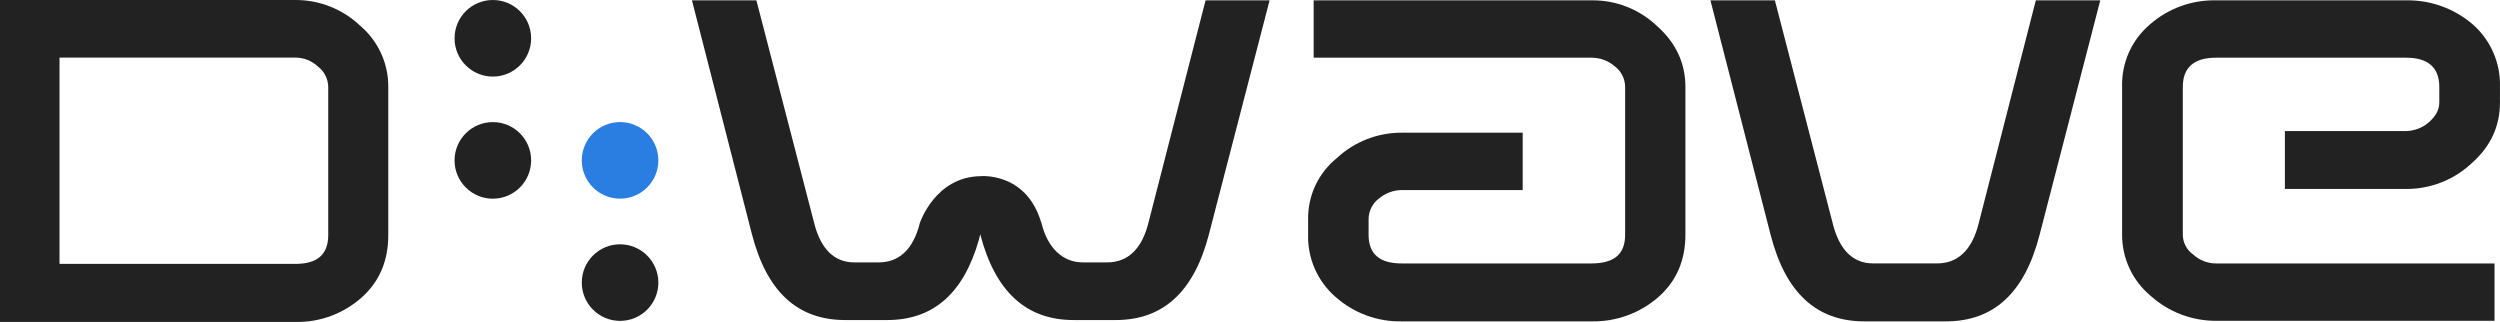
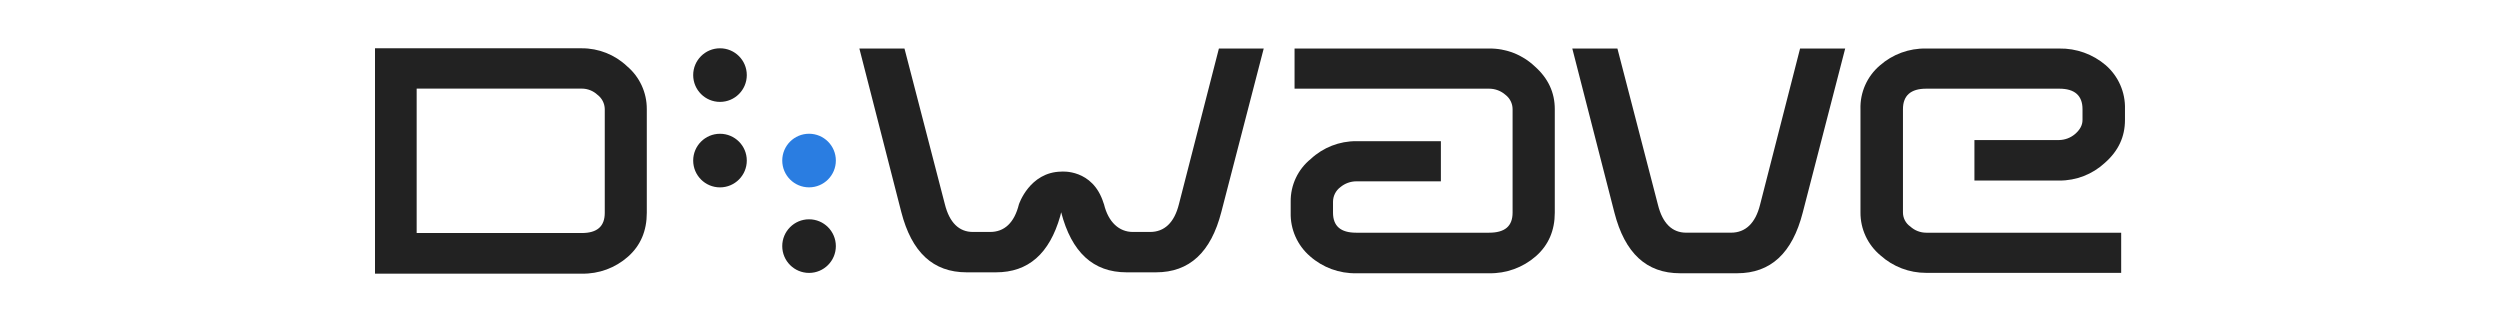
- <svg xmlns="http://www.w3.org/2000/svg" viewBox="0 0 659.44 84.93">
-   <defs>
-     <style>.cls-1{fill:#222;}.cls-2{fill:#2a7de1;}</style>
+ <svg xmlns="http://www.w3.org/2000/svg" viewBox="0 0 659.44 84.93" version="1.1" id="svg18">
+   <defs id="defs4">
+     <style id="style2">.cls-1{fill:#222;}.cls-2{fill:#2a7de1;}</style>
  </defs>
-   <g id="Layer_2" data-name="Layer 2">
+   <g id="Layer_2" data-name="Layer 2" transform="matrix(0.7,0,0,0.7,98.91594,12.73879)">
    <g id="Advantage">
      <g id="DWave">
-         <path id="Dwave_A" data-name="Dwave A" class="cls-1" d="M437.44,78.36a26,26,0,0,1-17.6,6.41H369.78a25.56,25.56,0,0,1-17.45-6.41,21,21,0,0,1-7.28-16.44V57.85a20.38,20.38,0,0,1,7.57-16.15A25,25,0,0,1,369.78,35h31.87V50.13H369.78a9.48,9.48,0,0,0-6,2.19A6.9,6.9,0,0,0,361,57.85v4.07c0,5.1,2.91,7.57,8.72,7.57H419.8c6,0,8.87-2.47,8.87-7.57v-39A6.81,6.81,0,0,0,426,17.55a9.3,9.3,0,0,0-6.11-2.33H346.51V.09h73.33A24.53,24.53,0,0,1,437,6.79c5.1,4.51,7.57,9.89,7.57,16.14v39C444.57,68.62,442.24,74.14,437.44,78.36Z" />
-         <path id="Dwave_V" data-name="Dwave V" class="cls-1" d="M538,61.92c-3.92,15.28-12.07,22.85-24.73,22.85h-21.5c-12.66,0-20.8-7.57-24.73-22.85L451.17.09h17L483.45,59c1.74,7,5.38,10.48,10.62,10.48H511c5.37,0,9.16-3.49,10.91-10.48L537,.09h17Z" />
-         <path id="Dwave_E" data-name="Dwave E" class="cls-1" d="M651.86,43.16a25.08,25.08,0,0,1-17.16,6.68h-32V34.57h32a9.47,9.47,0,0,0,5.82-2.18c1.89-1.6,2.91-3.35,2.91-5.38V22.93c0-5.08-2.91-7.71-8.73-7.71H584.5c-5.82,0-8.73,2.63-8.73,7.71V61.78a6.44,6.44,0,0,0,2.77,5.38,8.89,8.89,0,0,0,6,2.33H658V84.62H584.5a25.6,25.6,0,0,1-17.17-6.55,20.88,20.88,0,0,1-7.57-16.29V22.93a20.78,20.78,0,0,1,7.29-16.44A25.57,25.57,0,0,1,584.5.09h50.2a26.24,26.24,0,0,1,17.46,6.26,21.1,21.1,0,0,1,7.27,16.58V27C659.43,33.3,657,38.64,651.86,43.16Z" />
-         <path id="Dot_2" data-name="Dot 2" class="cls-1" d="M140.1,42.3A10.1,10.1,0,1,1,130,32.21h0a10.09,10.09,0,0,1,10.1,10.08Z" />
-         <path id="Dot_1" data-name="Dot 1" class="cls-1" d="M140.1,10.09A10.1,10.1,0,1,1,130,0h0a10.09,10.09,0,0,1,10.1,10.08Z" />
-         <path id="Dot_4" data-name="Dot 4" class="cls-1" d="M173.66,74.53a10.1,10.1,0,1,1-10.11-10.09h0A10.11,10.11,0,0,1,173.66,74.53Z" />
-         <path id="Dot_3_Blue" data-name="Dot 3 Blue" class="cls-2" d="M173.66,42.3a10.1,10.1,0,1,1-10.1-10.1,10.1,10.1,0,0,1,10.1,10.1Z" />
-         <path id="Dwave_W" data-name="Dwave W" class="cls-1" d="M318,.09,302.93,58.77c-1.75,7-5.51,10.44-10.87,10.44H285.6c-5.22,0-9.28-3.72-10.9-10.45l-.17-.44c-4.06-13-15.89-11.85-15.89-11.85-12,.16-16,12.34-16,12.34-1.74,7-5.51,10.4-10.86,10.4h-6.46c-5.21,0-8.84-3.48-10.58-10.44L199.52.09h-17l15.79,61.58c3.92,15.22,12,22.75,24.63,22.75H234c12.17,0,20.15-7,24.21-21.18l.35-1.45c3.93,15.09,12.08,22.63,24.64,22.63h11.09c12.6,0,20.72-7.53,24.63-22.75L334.89.09Z" />
-         <path id="Dwave_D" data-name="Dwave D" class="cls-1" d="M95.36,78.5a25.45,25.45,0,0,1-17.43,6.42H0V0H77.93a24.64,24.64,0,0,1,17,6.72,21,21,0,0,1,7.49,16.19V62C102.42,68.74,100.11,74.3,95.36,78.5ZM86.58,22.92a6.87,6.87,0,0,0-2.74-5.39,8.7,8.7,0,0,0-5.91-2.34H15.7V69.61H77.93c5.76,0,8.65-2.48,8.65-7.59Z" />
+         <path id="Dwave_A" data-name="Dwave A" class="cls-1" d="m 437.44,78.36 a 26,26 0 0 1 -17.6,6.41 H 369.78 A 25.56,25.56 0 0 1 352.33,78.36 21,21 0 0 1 345.05,61.92 V 57.85 A 20.38,20.38 0 0 1 352.62,41.7 25,25 0 0 1 369.78,35 h 31.87 v 15.13 h -31.87 a 9.48,9.48 0 0 0 -6,2.19 6.9,6.9 0 0 0 -2.78,5.53 v 4.07 c 0,5.1 2.91,7.57 8.72,7.57 h 50.08 c 6,0 8.87,-2.47 8.87,-7.57 v -39 A 6.81,6.81 0 0 0 426,17.55 9.3,9.3 0 0 0 419.89,15.22 H 346.51 V 0.09 h 73.33 A 24.53,24.53 0 0 1 437,6.79 c 5.1,4.51 7.57,9.89 7.57,16.14 v 39 c 0,6.69 -2.33,12.21 -7.13,16.43 z" style="fill:#222222" />
+         <path id="Dwave_V" data-name="Dwave V" class="cls-1" d="m 538,61.92 c -3.92,15.28 -12.07,22.85 -24.73,22.85 h -21.5 c -12.66,0 -20.8,-7.57 -24.73,-22.85 L 451.17,0.09 h 17 L 483.45,59 c 1.74,7 5.38,10.48 10.62,10.48 H 511 c 5.37,0 9.16,-3.49 10.91,-10.48 L 537,0.09 h 17 z" style="fill:#222222" />
+         <path id="Dwave_E" data-name="Dwave E" class="cls-1" d="m 651.86,43.16 a 25.08,25.08 0 0 1 -17.16,6.68 h -32 V 34.57 h 32 a 9.47,9.47 0 0 0 5.82,-2.18 c 1.89,-1.6 2.91,-3.35 2.91,-5.38 v -4.08 c 0,-5.08 -2.91,-7.71 -8.73,-7.71 h -50.2 c -5.82,0 -8.73,2.63 -8.73,7.71 v 38.85 a 6.44,6.44 0 0 0 2.77,5.38 8.89,8.89 0 0 0 6,2.33 H 658 V 84.62 H 584.5 A 25.6,25.6 0 0 1 567.33,78.07 20.88,20.88 0 0 1 559.76,61.78 V 22.93 a 20.78,20.78 0 0 1 7.29,-16.44 25.57,25.57 0 0 1 17.45,-6.4 h 50.2 a 26.24,26.24 0 0 1 17.46,6.26 21.1,21.1 0 0 1 7.27,16.58 V 27 c 0,6.3 -2.43,11.64 -7.57,16.16 z" style="fill:#222222" />
+         <path id="Dot_2" data-name="Dot 2" class="cls-1" d="M 140.1,42.3 A 10.1,10.1 0 1 1 130,32.21 v 0 a 10.09,10.09 0 0 1 10.1,10.08 z" style="fill:#222222" />
+         <path id="Dot_1" data-name="Dot 1" class="cls-1" d="M 140.1,10.09 A 10.1,10.1 0 1 1 130,0 v 0 a 10.09,10.09 0 0 1 10.1,10.08 z" style="fill:#222222" />
+         <path id="Dot_4" data-name="Dot 4" class="cls-1" d="M 173.66,74.53 A 10.1,10.1 0 1 1 163.55,64.44 v 0 a 10.11,10.11 0 0 1 10.11,10.09 z" style="fill:#222222" />
+         <path id="Dot_3_Blue" data-name="Dot 3 Blue" class="cls-2" d="m 173.66,42.3 a 10.1,10.1 0 1 1 -10.1,-10.1 10.1,10.1 0 0 1 10.1,10.1 z" style="fill:#2a7de1" />
+         <path id="Dwave_W" data-name="Dwave W" class="cls-1" d="m 318,0.09 -15.07,58.68 c -1.75,7 -5.51,10.44 -10.87,10.44 h -6.46 c -5.22,0 -9.28,-3.72 -10.9,-10.45 l -0.17,-0.44 c -4.06,-13 -15.89,-11.85 -15.89,-11.85 -12,0.16 -16,12.34 -16,12.34 -1.74,7 -5.51,10.4 -10.86,10.4 h -6.46 c -5.21,0 -8.84,-3.48 -10.58,-10.44 L 199.52,0.09 h -17 l 15.79,61.58 c 3.92,15.22 12,22.75 24.63,22.75 H 234 c 12.17,0 20.15,-7 24.21,-21.18 l 0.35,-1.45 c 3.93,15.09 12.08,22.63 24.64,22.63 h 11.09 c 12.6,0 20.72,-7.53 24.63,-22.75 L 334.89,0.09 Z" style="fill:#222222" />
+         <path id="Dwave_D" data-name="Dwave D" class="cls-1" d="M 95.36,78.5 A 25.45,25.45 0 0 1 77.93,84.92 H 0 V 0 h 77.93 a 24.64,24.64 0 0 1 17,6.72 21,21 0 0 1 7.49,16.19 V 62 c 0,6.74 -2.31,12.3 -7.06,16.5 z M 86.58,22.92 A 6.87,6.87 0 0 0 83.84,17.53 8.7,8.7 0 0 0 77.93,15.19 H 15.7 v 54.42 h 62.23 c 5.76,0 8.65,-2.48 8.65,-7.59 z" style="fill:#222222" />
      </g>
    </g>
  </g>
</svg>
